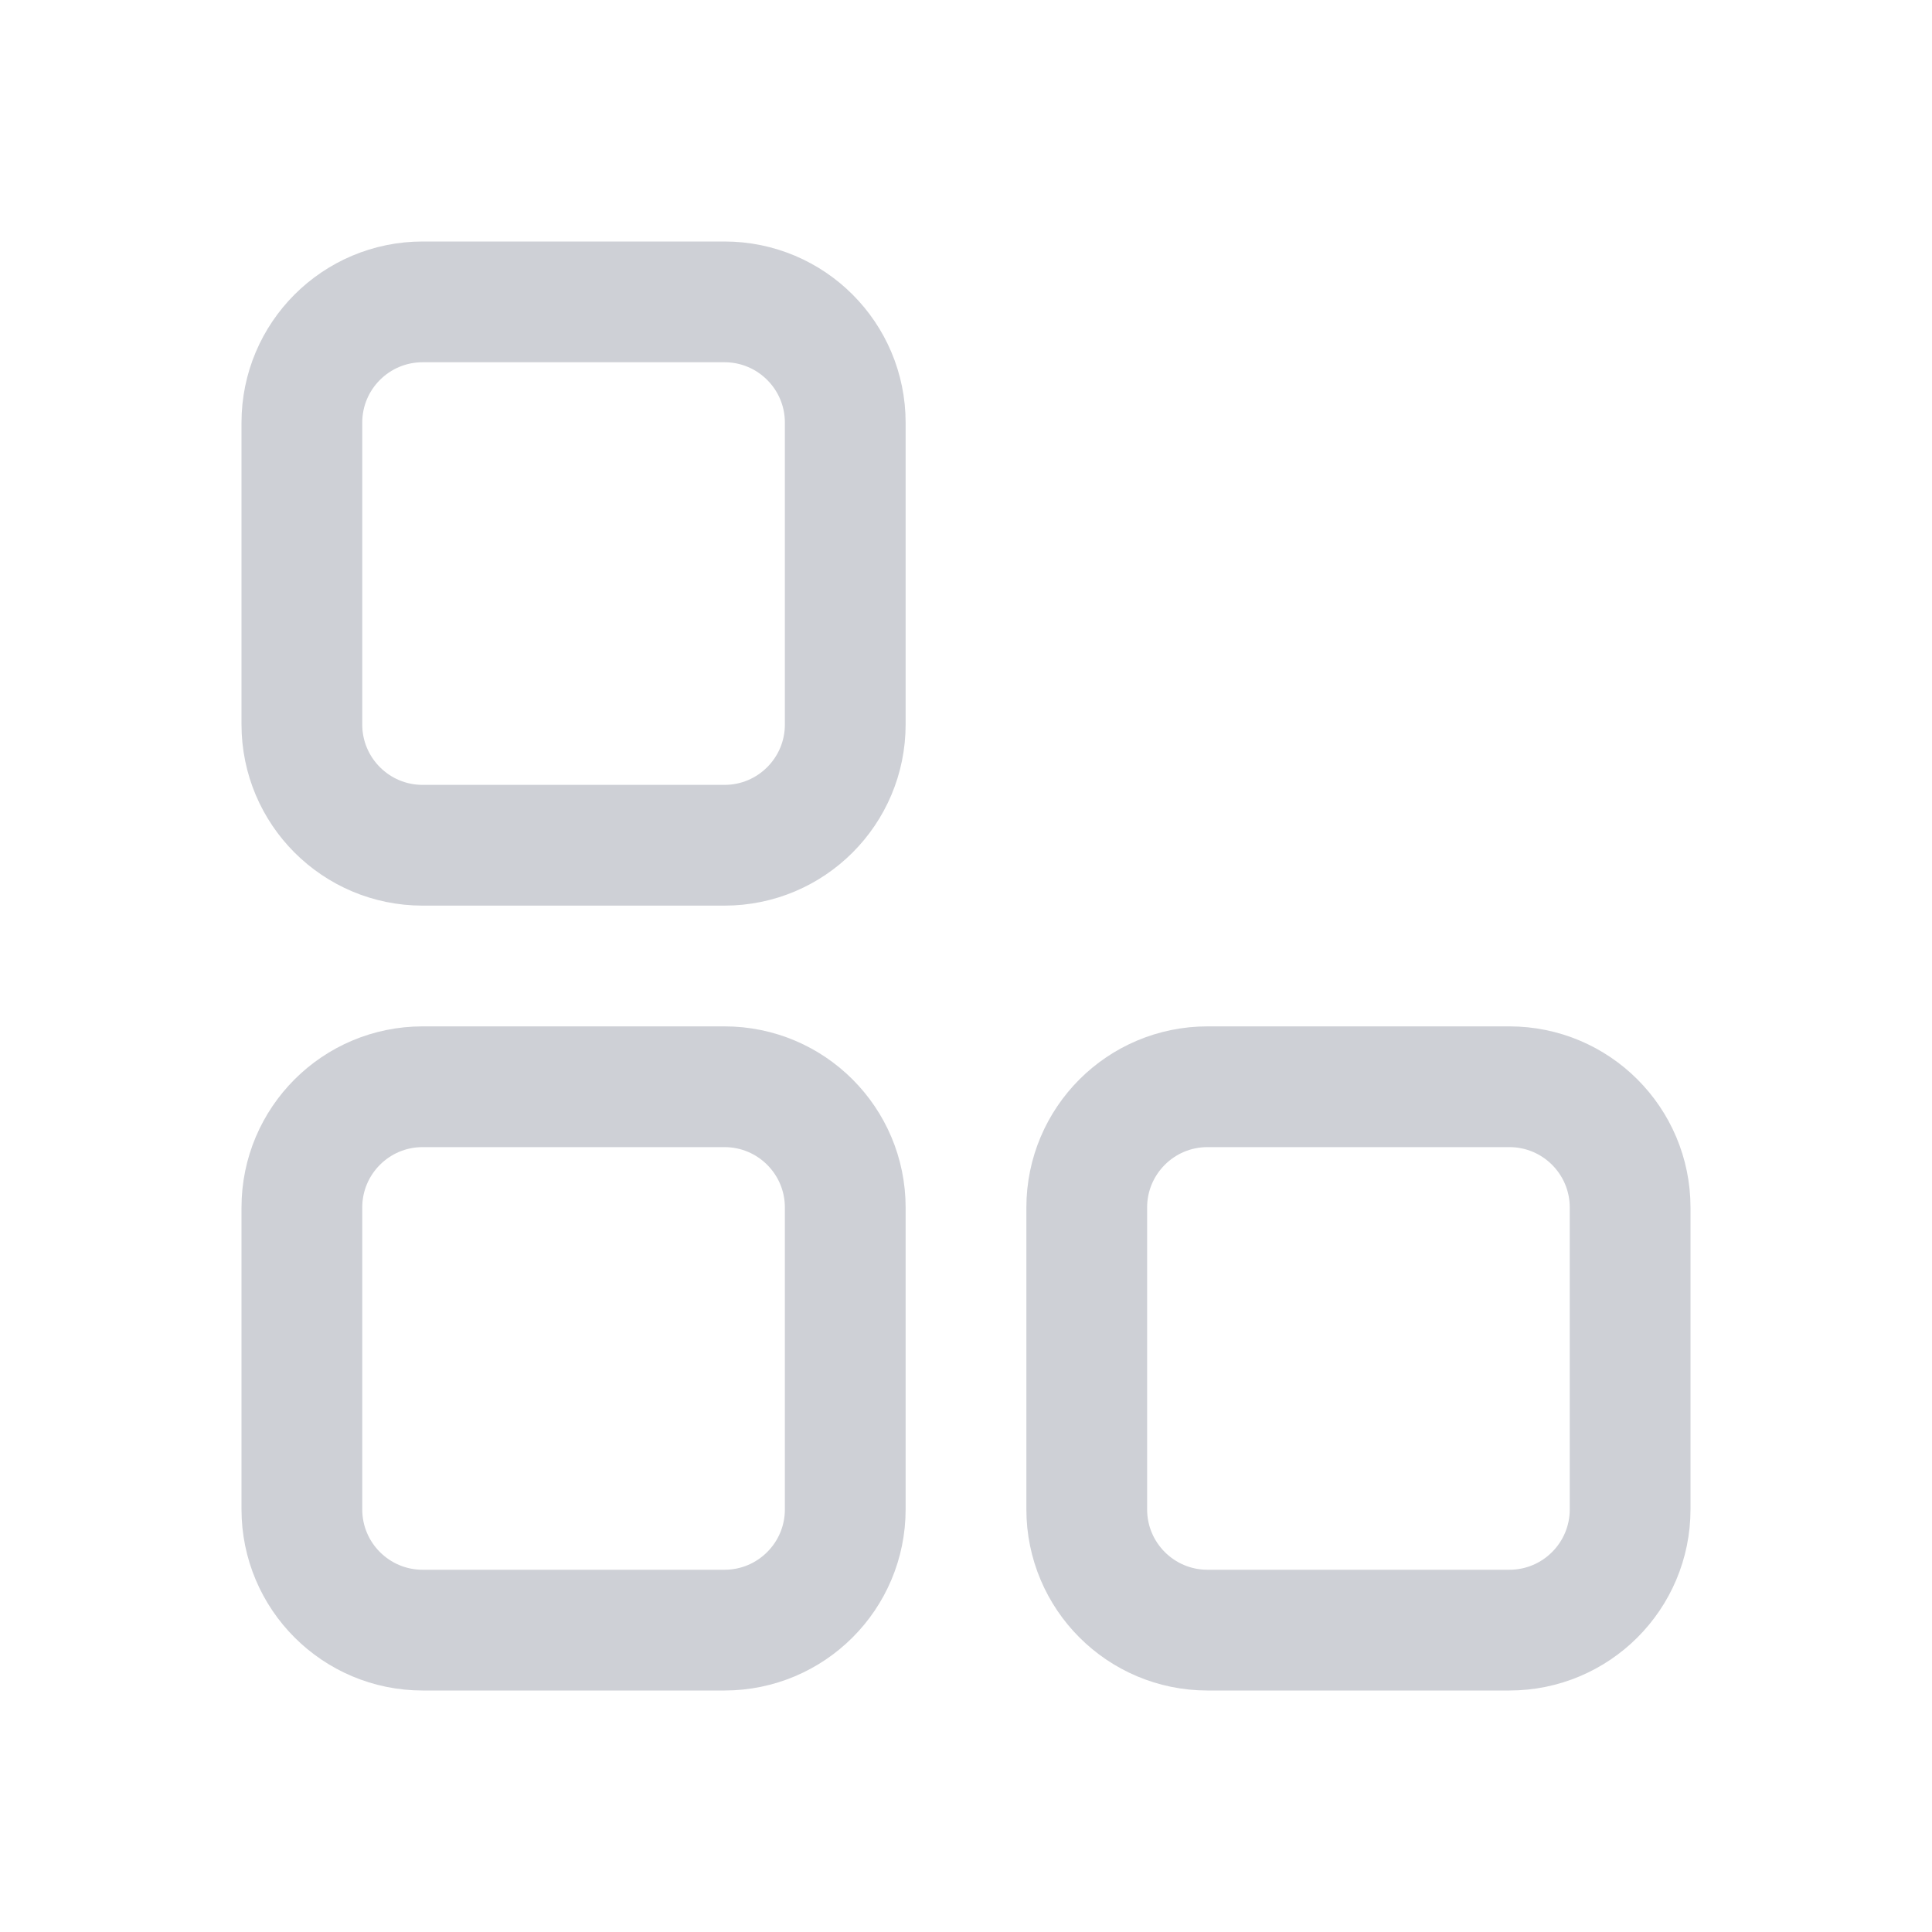
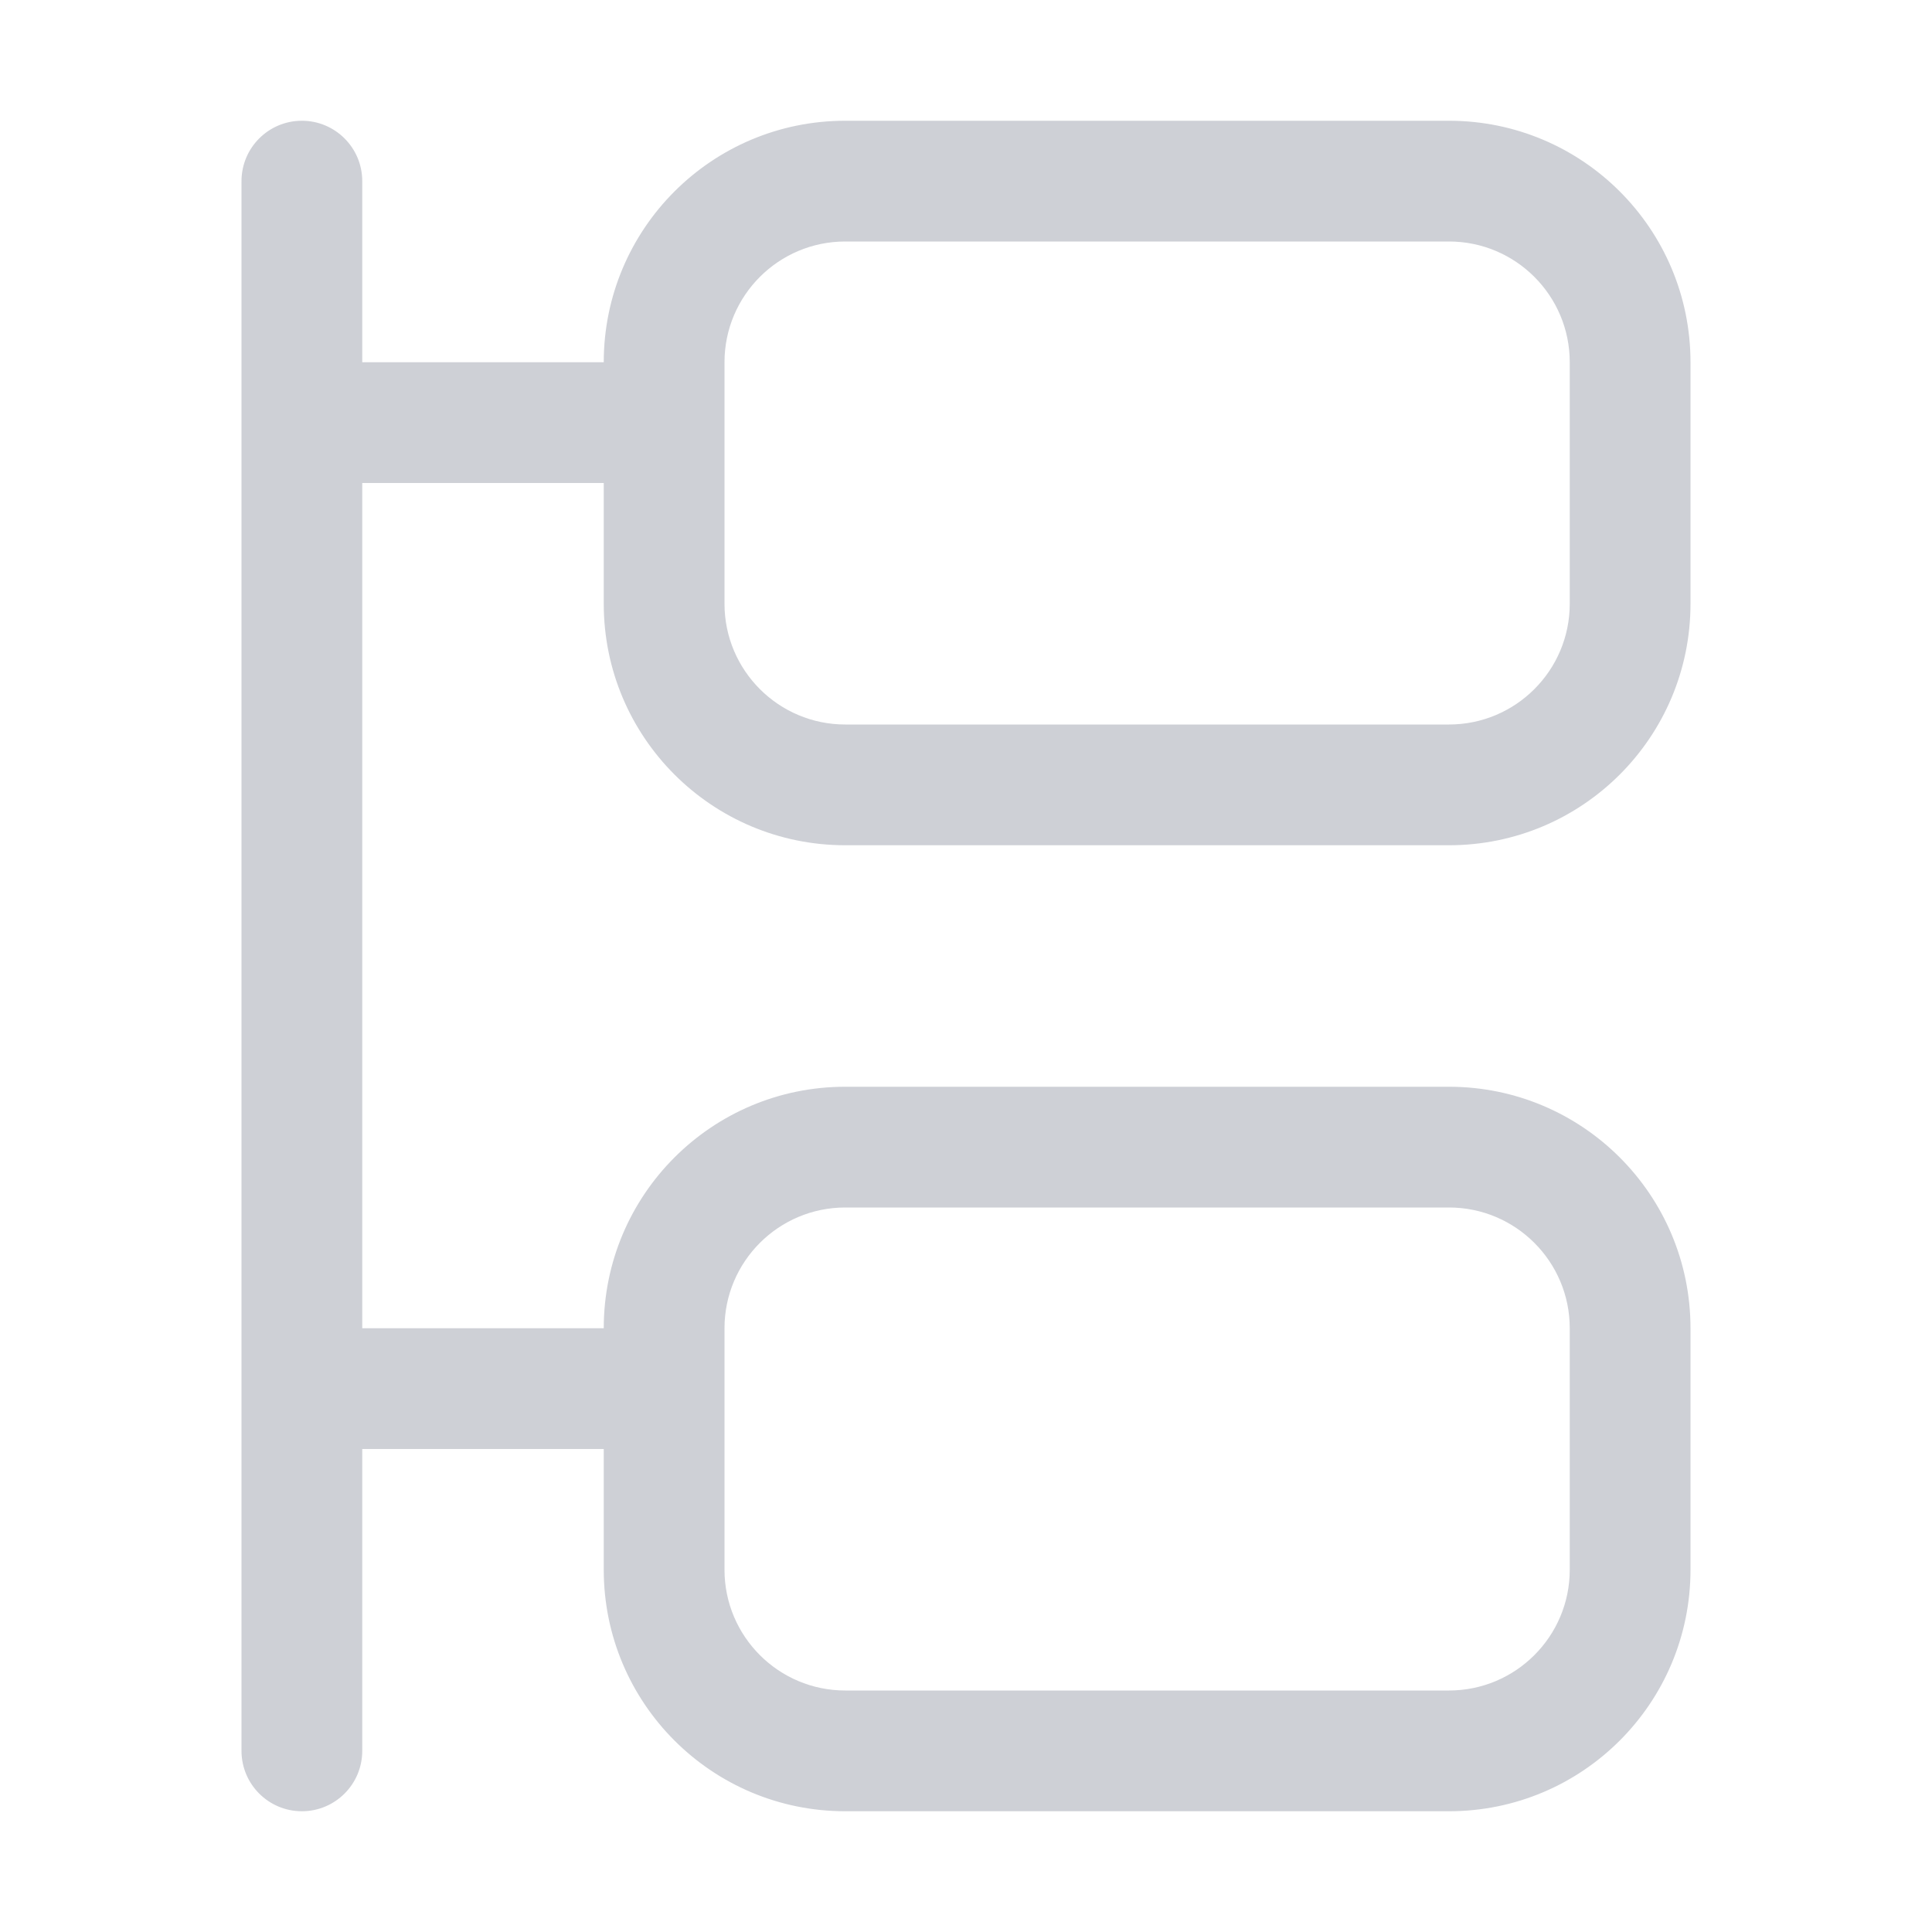
<svg xmlns="http://www.w3.org/2000/svg" width="16" height="16" viewBox="0 0 16 16" fill="none">
-   <rect x="2.5" y="2.5" width="4.5" height="4.5" rx="1" stroke="#CED0D6" />
-   <rect x="2.5" y="9" width="4.5" height="4.5" rx="1" stroke="#CED0D6" />
-   <rect x="9" y="9" width="4.5" height="4.5" rx="1" stroke="#CED0D6" />
+   <path fill-rule="evenodd" clip-rule="evenodd" d="M3 1.5C3 1.224 2.776 1 2.5 1C2.224 1 2 1.224 2 1.5V14.5C2 14.776 2.224 15 2.5 15C2.776 15 3 14.776 3 14.5V12H5V13C5 14.105 5.895 15 7 15H12C13.105 15 14 14.105 14 13V11C14 9.895 13.105 9 12 9H7C5.895 9 5 9.895 5 11H3V4H5V5C5 6.105 5.895 7 7 7H12C13.105 7 14 6.105 14 5V3C14 1.895 13.105 1 12 1H7C5.895 1 5 1.895 5 3L3 3V1.5ZM6 5C6 5.552 6.448 6 7 6H12C12.552 6 13 5.552 13 5V3C13 2.448 12.552 2 12 2H7C6.448 2 6 2.448 6 3V5ZM6 13C6 13.552 6.448 14 7 14H12C12.552 14 13 13.552 13 13V11C13 10.448 12.552 10 12 10H7C6.448 10 6 10.448 6 11V13Z" fill="#CED0D6" />
</svg>
